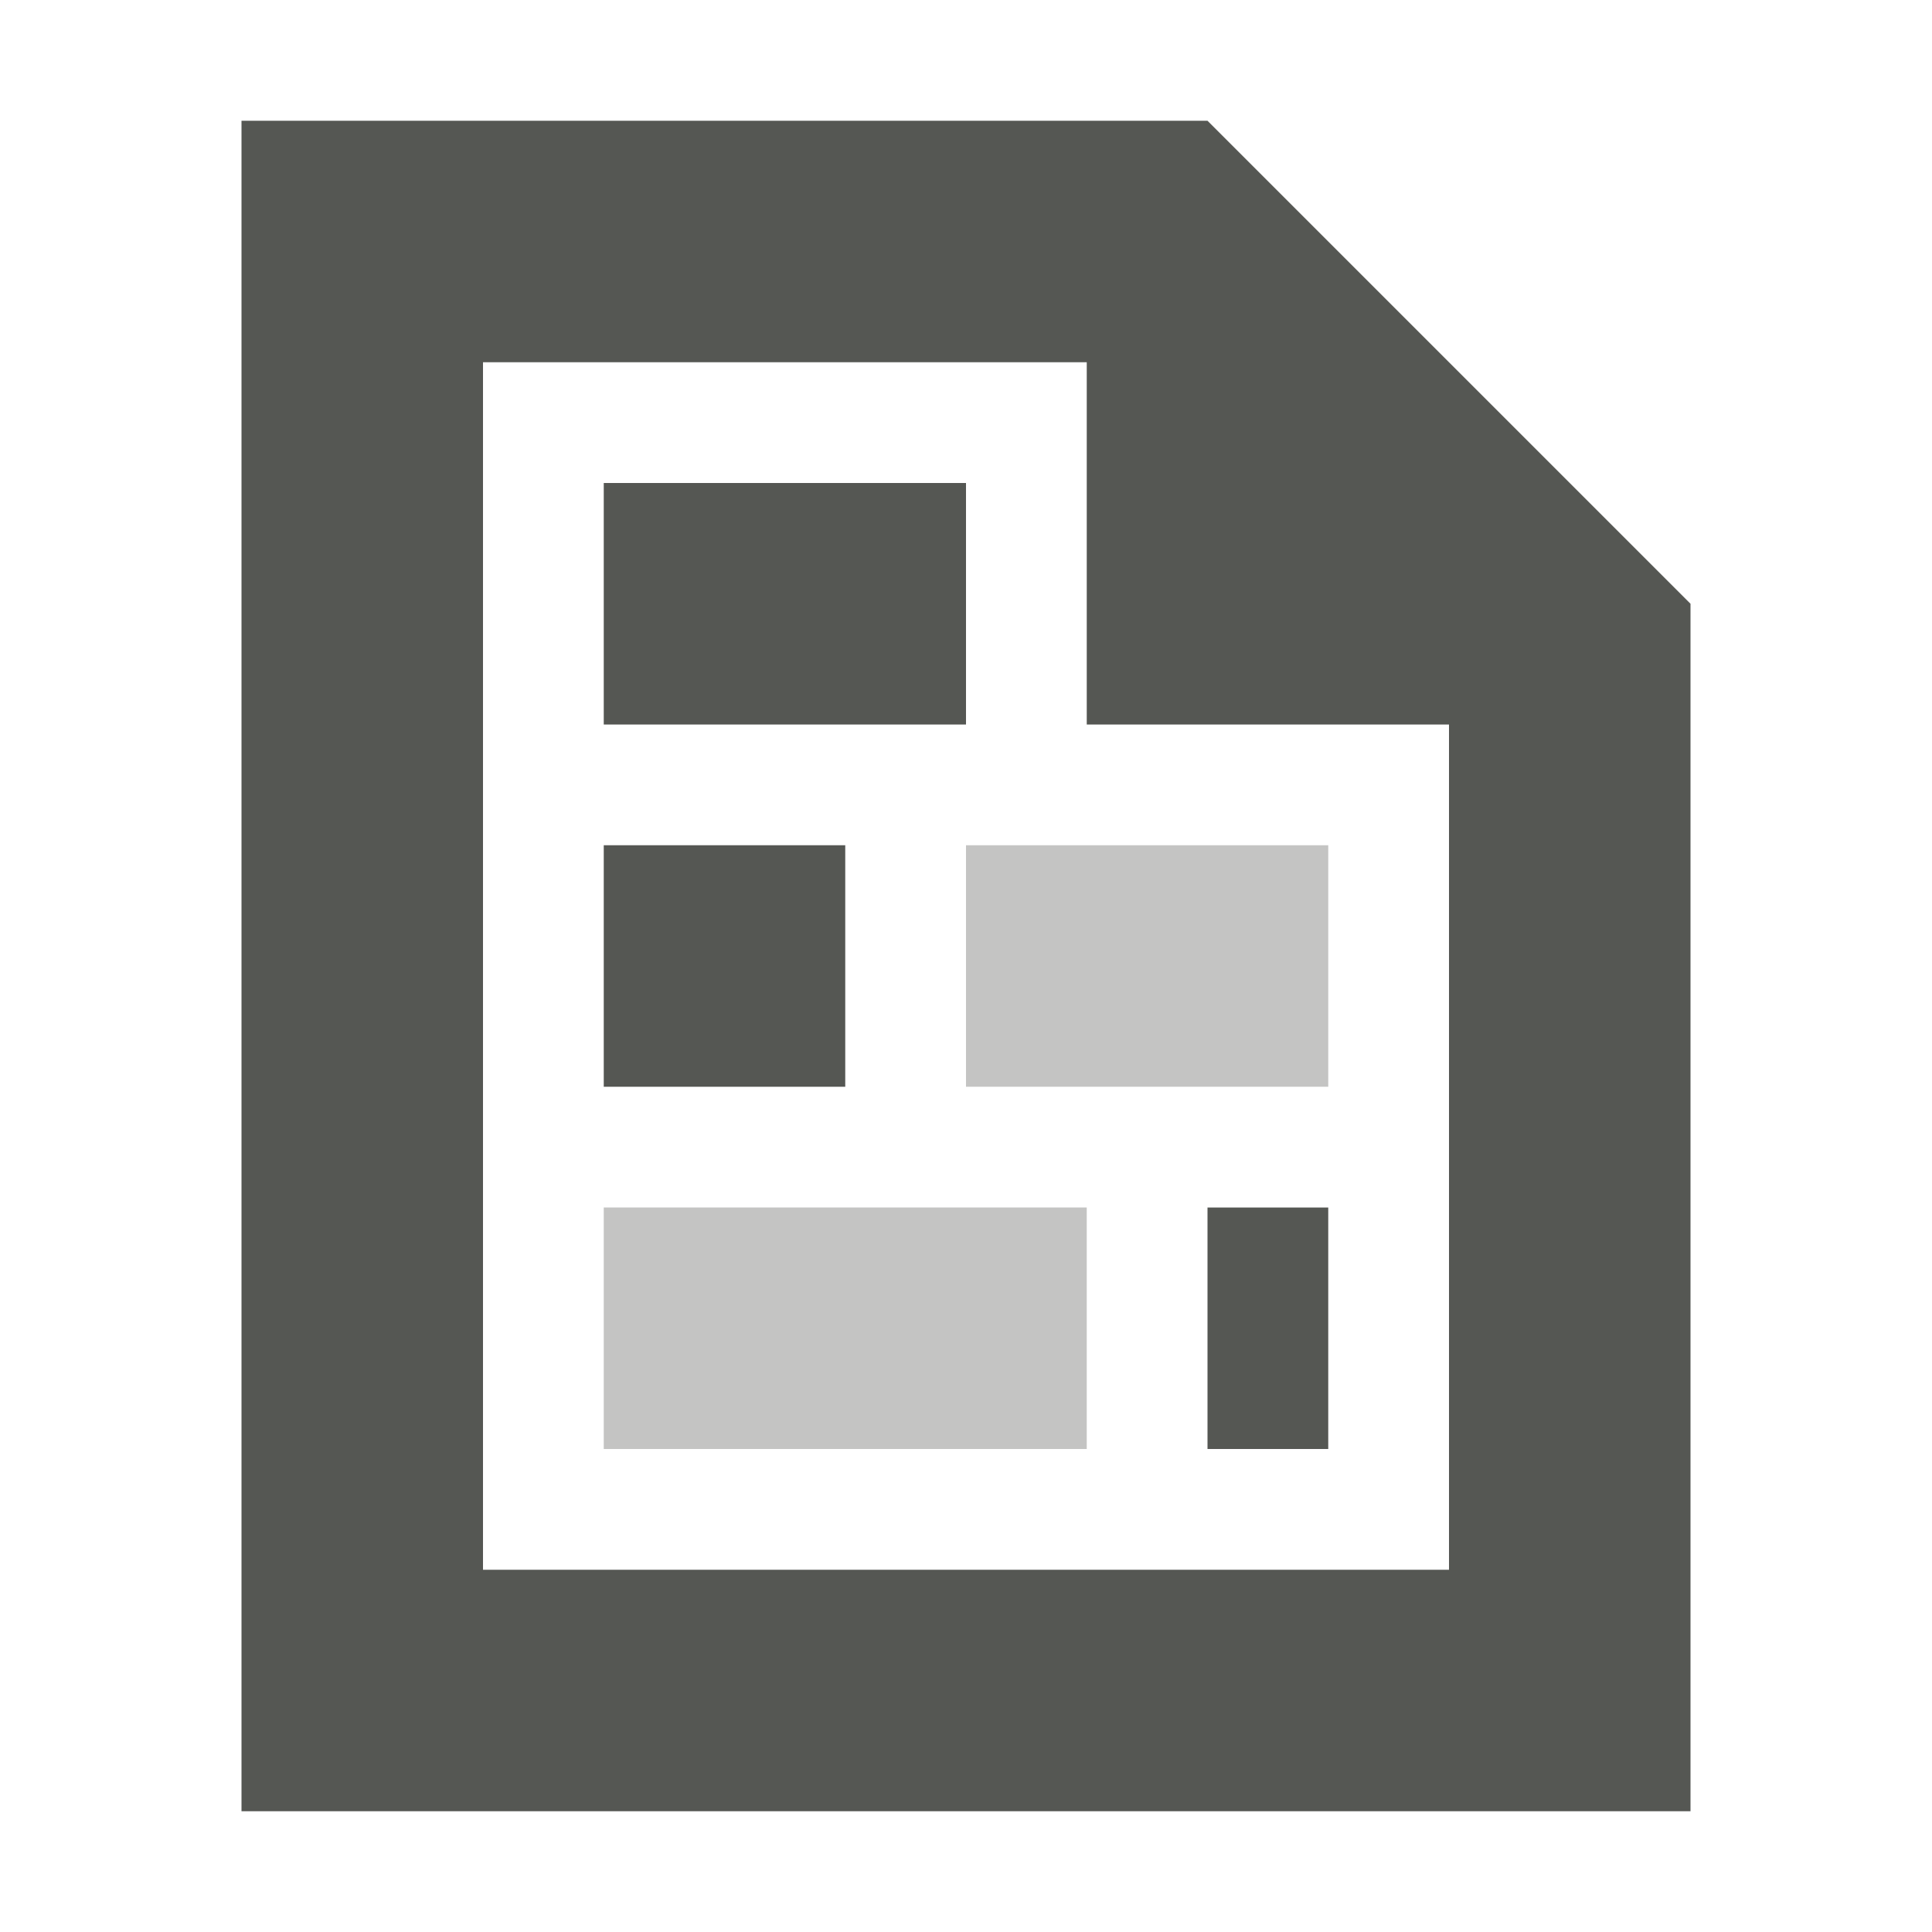
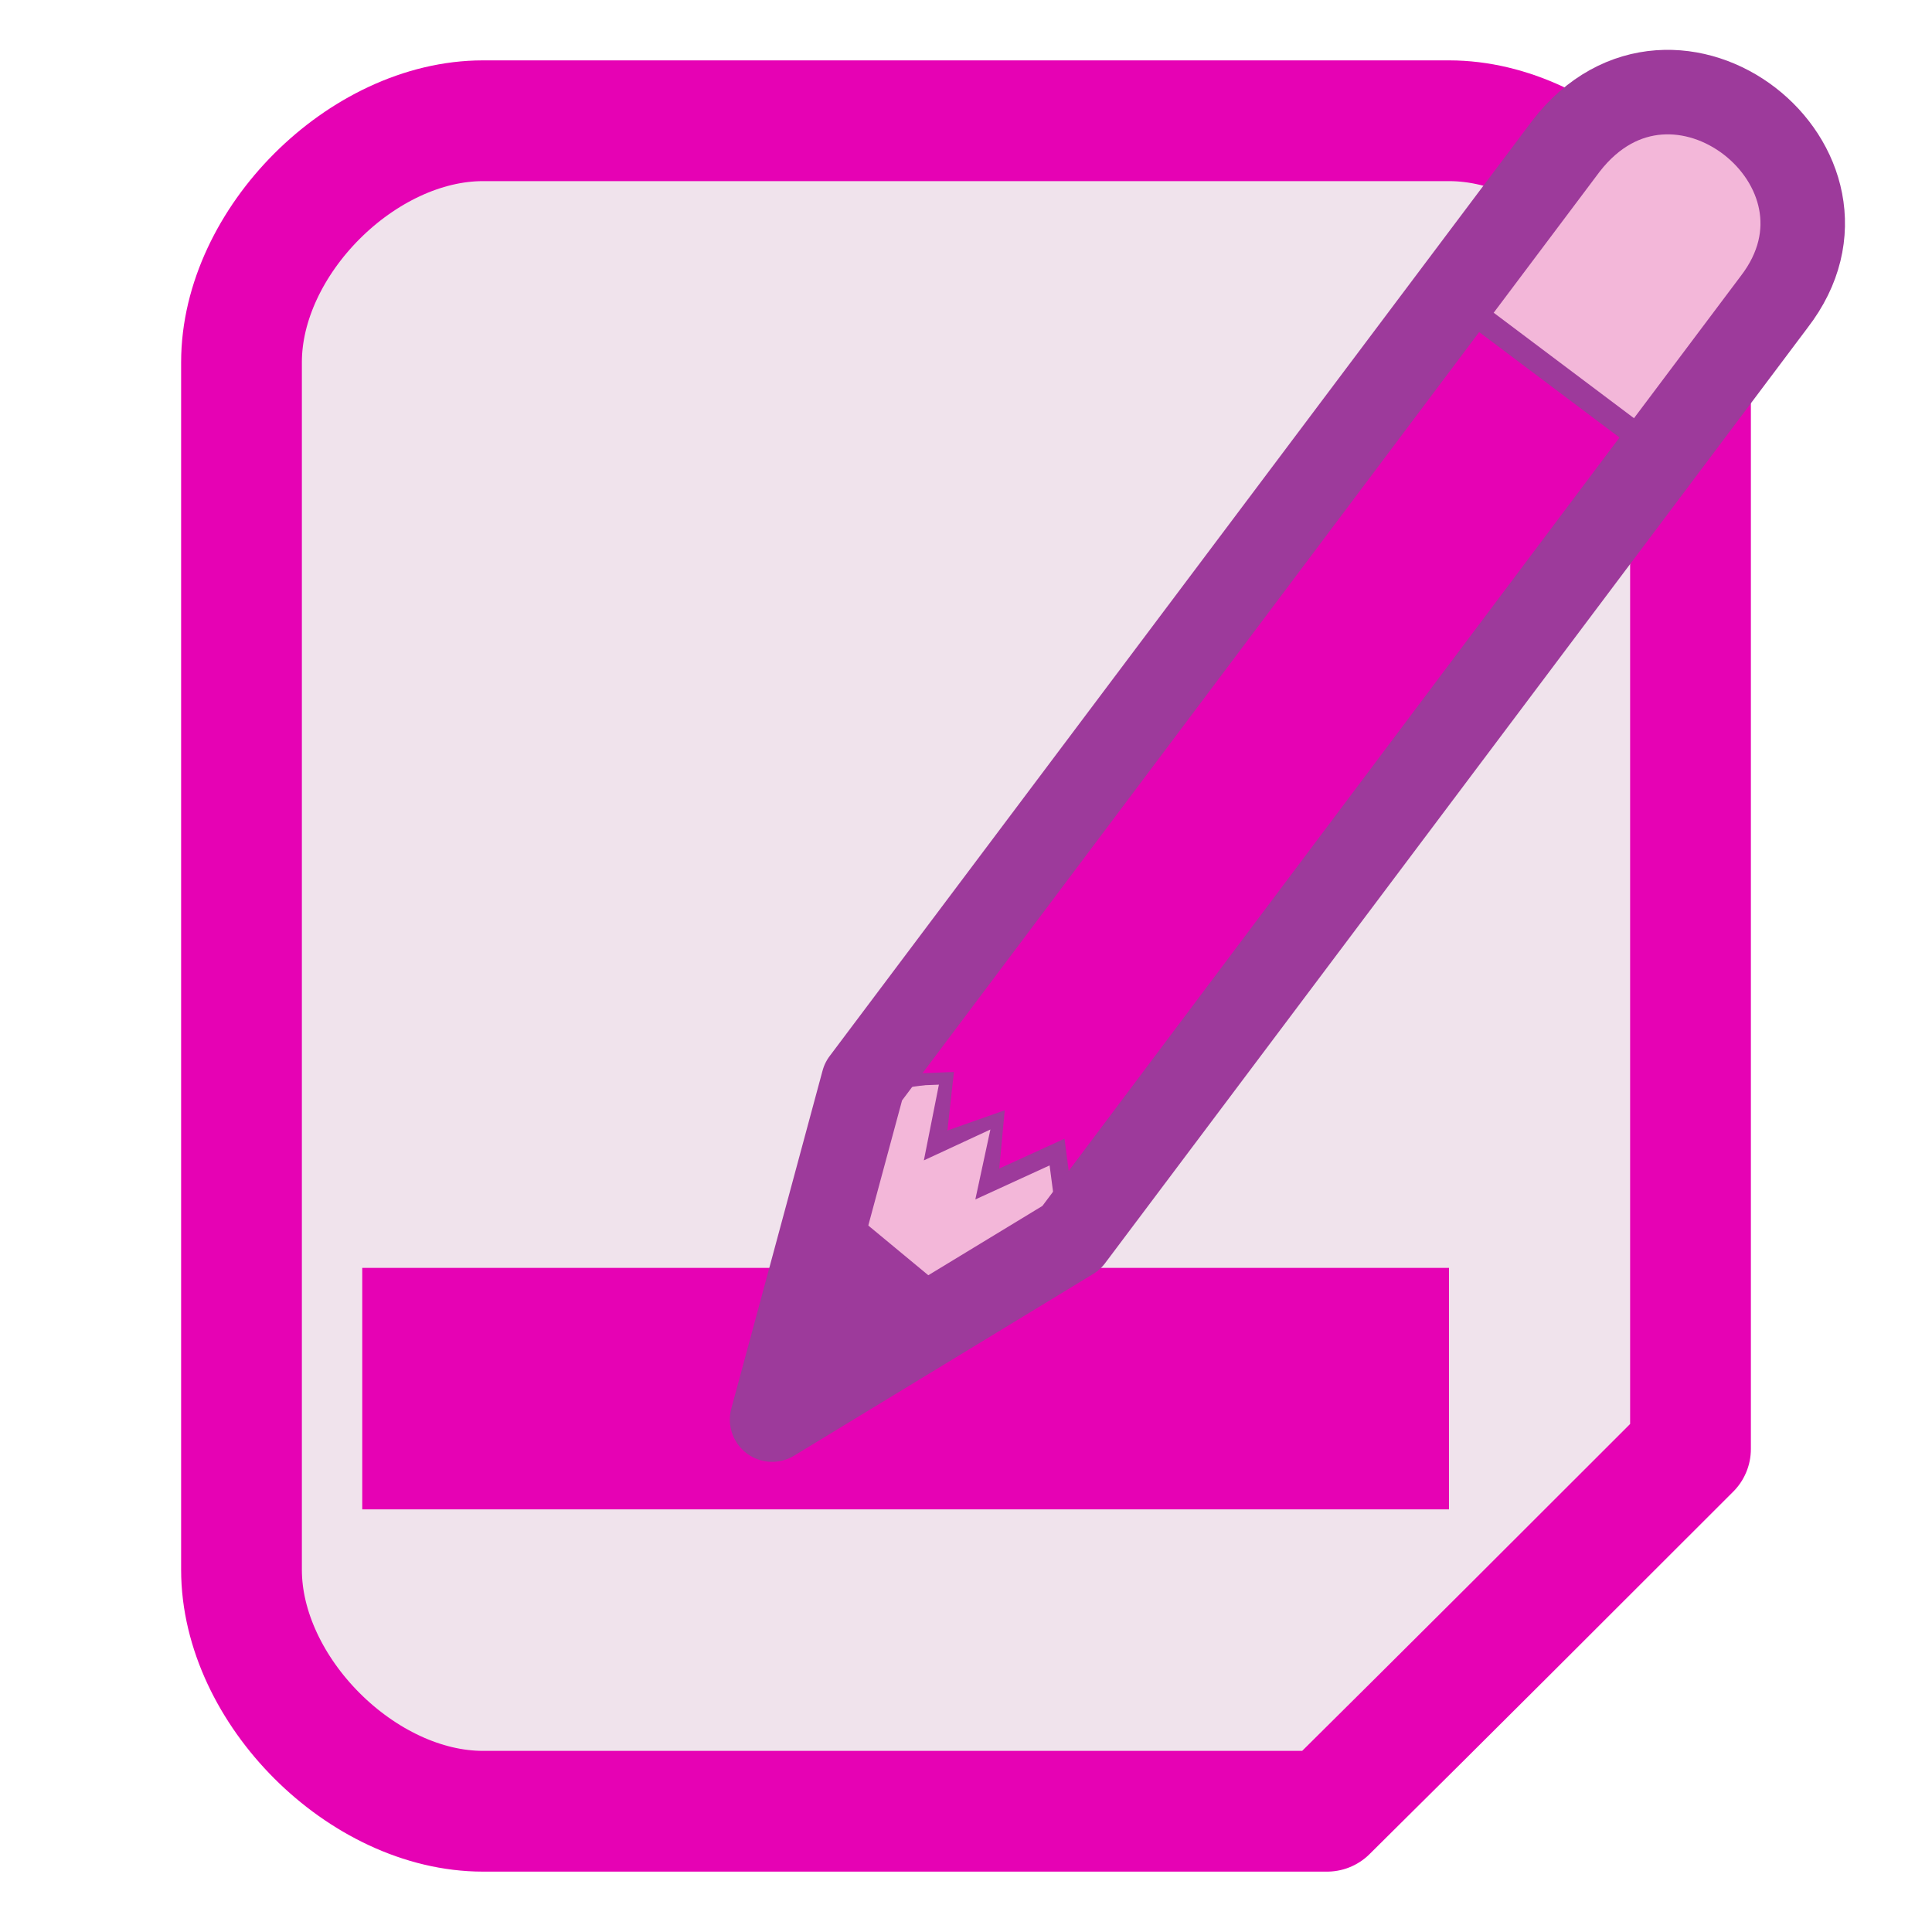
- <svg xmlns="http://www.w3.org/2000/svg" viewBox="0 0 16 16">
-   <g fill="#555753">
-     <path d="m2 1v14h12v-7-3l-4-4h-2zm2 2h4 1v3h3v2 5h-8zm1 1v2h3v-2zm0 3v2h2v-2zm5 3v2h1v-2z" fill="#555753" />
-     <path d="m8 7v2h3v-2zm-3 3v2h4v-2z" opacity=".35" />
+ <svg xmlns="http://www.w3.org/2000/svg" xmlns:xlink="http://www.w3.org/1999/xlink" enable-background="new 0 0 128 128" height="16" viewBox="0 0 16 16" width="16" version="1.1" id="svg219">
+   <defs id="defs223" />
+   <linearGradient id="a">
+     <stop offset="0" stop-color="#fff" id="stop2" />
+     <stop offset="1" stop-color="#fff" stop-opacity="0" id="stop4" />
+   </linearGradient>
+   <linearGradient id="b">
+     <stop offset="0" stop-color="#fff" id="stop7" />
+     <stop offset="1" stop-color="#252525" stop-opacity="0" id="stop9" />
+   </linearGradient>
+   <linearGradient id="c" gradientUnits="userSpaceOnUse" x1="85.22" x2="61.336" y1="93.22" y2="69.336">
+     <stop offset="0" id="stop12" />
+     <stop offset="1" stop-color="#393b38" id="stop14" />
+   </linearGradient>
+   <linearGradient id="d" gradientUnits="userSpaceOnUse" x1="96" x2="88" y1="104" y2="96">
+     <stop offset="0" stop-color="#888a85" id="stop17" />
+     <stop offset=".007" stop-color="#8c8e89" id="stop19" />
+     <stop offset=".067" stop-color="#abaca9" id="stop21" />
+     <stop offset=".135" stop-color="#c5c6c4" id="stop23" />
+     <stop offset=".211" stop-color="#dbdbda" id="stop25" />
+     <stop offset=".301" stop-color="#ebebeb" id="stop27" />
+     <stop offset=".412" stop-color="#f7f7f6" id="stop29" />
+     <stop offset=".568" stop-color="#fdfdfd" id="stop31" />
+     <stop offset="1" stop-color="#fff" id="stop33" />
+   </linearGradient>
+   <radialGradient id="e" cx="102" cy="112.305" gradientTransform="matrix(0.9787234,0,0,0.9818182,1.361705,1.163636)" gradientUnits="userSpaceOnUse" r="139.559">
+     <stop offset="0" stop-color="#535557" id="stop36" />
+     <stop offset=".114" stop-color="#898a8c" id="stop38" />
+     <stop offset=".203" stop-color="#ececec" id="stop40" />
+     <stop offset=".236" stop-color="#fafafa" id="stop42" />
+     <stop offset=".272" stop-color="#fff" id="stop44" />
+     <stop offset=".531" stop-color="#fafafa" id="stop46" />
+     <stop offset=".845" stop-color="#ebecec" id="stop48" />
+     <stop offset="1" stop-color="#e1e2e3" id="stop50" />
+   </radialGradient>
+   <radialGradient id="f" cx="102" cy="111.941" gradientUnits="userSpaceOnUse" r="139.559">
+     <stop offset="0" stop-color="#00537d" id="stop53" />
+     <stop offset=".015" stop-color="#186389" id="stop55" />
+     <stop offset=".056" stop-color="#558ca8" id="stop57" />
+     <stop offset=".096" stop-color="#89afc3" id="stop59" />
+     <stop offset=".136" stop-color="#b3ccd8" id="stop61" />
+     <stop offset=".174" stop-color="#d4e2e9" id="stop63" />
+     <stop offset=".21" stop-color="#ecf2f5" id="stop65" />
+     <stop offset=".243" stop-color="#fafcfd" id="stop67" />
+     <stop offset=".272" stop-color="#fff" id="stop69" />
+   </radialGradient>
+   <filter id="g">
+     <feGaussianBlur stdDeviation="1.039" id="feGaussianBlur72" />
+   </filter>
+   <filter id="h">
+     <feGaussianBlur stdDeviation=".501" id="feGaussianBlur75" />
+   </filter>
+   <filter id="i">
+     <feGaussianBlur stdDeviation=".49" id="feGaussianBlur78" />
+   </filter>
+   <filter id="j">
+     <feGaussianBlur stdDeviation=".906" id="feGaussianBlur81" />
+   </filter>
+   <filter id="k" height="1.247" width="1.247" x="-.124" y="-.124">
+     <feGaussianBlur stdDeviation="1.772" id="feGaussianBlur84" />
+   </filter>
+   <filter id="l">
+     <feGaussianBlur stdDeviation=".672" id="feGaussianBlur87" />
+   </filter>
+   <filter id="m">
+     <feGaussianBlur stdDeviation=".315" id="feGaussianBlur90" />
+   </filter>
+   <linearGradient id="n" gradientTransform="matrix(1.375524,0,0,1.857064,-22.5482,-92.56298)" gradientUnits="userSpaceOnUse" x1="-7.734" x2="110.057" y1="105.196" y2="81.819">
+     <stop offset="0" id="stop93" />
+     <stop offset="1" stop-opacity="0" id="stop95" />
+   </linearGradient>
+   <radialGradient id="o" cx="42.618" cy="120.642" gradientTransform="matrix(1.909059,1.839212,-8.622252,7.576647,1009.852,-881.3614)" gradientUnits="userSpaceOnUse" r="3.407">
+     <stop offset="0" stop-color="#b4942a" id="stop98" />
+     <stop offset="1" stop-color="#e4dcc9" id="stop100" />
+   </radialGradient>
+   <linearGradient id="p" gradientTransform="matrix(0.9986497,0,0,0.9998891,0.14044,0.005323)" gradientUnits="userSpaceOnUse" x1="75.848" x2="81.453" y1="72.804" y2="77.047">
+     <stop offset="0" stop-color="#252525" id="stop103" />
+     <stop offset=".5" stop-color="#252525" id="stop105" />
+     <stop offset=".75" stop-color="#252525" id="stop107" />
+     <stop offset="1" id="stop109" />
+   </linearGradient>
+   <linearGradient id="q" gradientTransform="matrix(0.9986497,0,0,0.9998891,0.14044,0.005323)" gradientUnits="userSpaceOnUse" x1="76.709" x2="80.58" y1="83.326" y2="87.155">
+     <stop offset="0" stop-color="#d4a100" stop-opacity=".976" id="stop112" />
+     <stop offset="1" stop-color="#ffc712" id="stop114" />
+   </linearGradient>
+   <linearGradient id="r" gradientTransform="matrix(1.287599,1.173741,-0.5465891,0.6213041,81.68646,27.89447)" gradientUnits="userSpaceOnUse" x1="11.326" x2="14.494" y1="57.384" y2="57.384">
+     <stop offset="0" stop-color="#9a7600" id="stop117" />
+     <stop offset=".093" stop-color="#e3ad00" id="stop119" />
+     <stop offset=".504" stop-color="#ffcd2c" id="stop121" />
+     <stop offset=".916" stop-color="#e3ad00" id="stop123" />
+     <stop offset="1" stop-color="#b98d00" id="stop125" />
+   </linearGradient>
+   <linearGradient id="s" gradientTransform="matrix(0.9992082,0,0,0.9993395,0.108362,-0.090375)" gradientUnits="userSpaceOnUse" x1="114.928" x2="100.656" y1="-22.56" y2="-22.053">
+     <stop offset="0" stop-color="#980000" id="stop128" />
+     <stop offset="1" stop-color="#db5c5c" id="stop130" />
+   </linearGradient>
+   <linearGradient id="t" gradientUnits="userSpaceOnUse" x1="-12.818" x2="82.173" y1="7.462" y2="7.462">
+     <stop offset="0" stop-color="#fff" stop-opacity=".683" id="stop133" />
+     <stop offset="1" stop-color="#fff" stop-opacity="0" id="stop135" />
+   </linearGradient>
+   <radialGradient id="u" cx="34.678" cy="7.462" gradientTransform="matrix(-1.5103,0.00264127,-1.1671e-4,-0.00911022,87.0522,7.438666)" gradientUnits="userSpaceOnUse" r="47.595" xlink:href="#a" />
+   <linearGradient id="v" gradientTransform="matrix(0.6182226,0,0,0.6232687,24.10803,47.99384)" gradientUnits="userSpaceOnUse" x1="33.342" x2="24.451" y1="117.839" y2="107.355">
+     <stop offset="0" id="stop139" />
+     <stop offset="1" stop-color="#515151" id="stop141" />
+   </linearGradient>
+   <linearGradient id="w" gradientTransform="matrix(1.673211,1.518939,-1.500952,1.692849,18.67568,-24.46557)" gradientUnits="userSpaceOnUse" x1="48.499" x2="48.733" xlink:href="#a" y1=".812" y2="2.366" />
+   <linearGradient id="x" gradientTransform="matrix(0.9973012,0,0,0.9997782,0.28069,0.010646)" gradientUnits="userSpaceOnUse" x1="92.226" x2="96.58" y1="54.119" y2="57.151">
+     <stop offset="0" stop-color="#ea3838" id="stop145" />
+     <stop offset="1" stop-color="#c40000" id="stop147" />
+   </linearGradient>
+   <radialGradient id="y" cx="49.012" cy="2.674" gradientTransform="matrix(2.260018,0,0,0.2752449,-2.259041,-25.41538)" gradientUnits="userSpaceOnUse" r="1.725" xlink:href="#b" />
+   <radialGradient id="z" cx="49.012" cy="2.674" gradientTransform="matrix(1.550633,0,0,0.1873121,21.62194,-31.86429)" gradientUnits="userSpaceOnUse" r="1.725" xlink:href="#b" />
+   <radialGradient id="A" cx="49.012" cy="2.674" gradientTransform="matrix(1.549591,0,0,0.1876849,-193.2404,-23.53587)" gradientUnits="userSpaceOnUse" r="1.725" xlink:href="#b" />
+   <path style="fill:#f0e3ec;stroke:#e602b4;stroke-width:1px;stroke-linecap:round;stroke-linejoin:round;stroke-opacity:1" d="m 2,3 v 10 c 0,1 1,2 2,2 2.33,0 6,0 6.99,0 C 12,14 13,13 14,12 V 3 C 14,2 13,1 12,1 H 4 C 3,1 2,2 2,3 Z" id="path1078" />
+   <rect style="opacity:1;fill:#e602b4;fill-opacity:1;stroke:none;stroke-width:1;stroke-linecap:round;stroke-linejoin:round;stroke-miterlimit:4;stroke-dasharray:none;stroke-opacity:1" id="rect1080" width="9" height="2" x="3" y="10.5" />
+   <g id="g1051" transform="matrix(1.076761,0,0,1.076761,-1.673858,-1.279918)" style="stroke-width:0.929">
+     <path id="path975" d="M 13.9,1.911 12.699,3.51 14.298,4.712 15.499,3.112 15,2.112 Z" style="fill:#f3b7d9;stroke:#9d3a9b;stroke-width:0.279;stroke-linecap:butt;stroke-linejoin:miter;stroke-miterlimit:4;stroke-dasharray:none;stroke-opacity:1" />
+     <path id="path973" d="M 7.794,11.707 8.195,9.507 8.895,9.408 8.787,9.952 9.302,9.713 9.186,10.252 l 0.517,-0.237 0.091,0.693 -2.001,0.999" style="fill:#f3b7d9;stroke:#9d3a9b;stroke-width:0.186;stroke-linecap:butt;stroke-linejoin:miter;stroke-miterlimit:4;stroke-dasharray:none;stroke-opacity:1" />
+     <path id="path979" d="M 8.134,10.593 8.676,11.042 7.794,11.715 Z" style="fill:#9d3a9b;stroke:#9d3a9b;stroke-width:0.093;stroke-linecap:butt;stroke-linejoin:miter;stroke-miterlimit:4;stroke-dasharray:none;stroke-opacity:1" />
+     <path id="path977" d="M 12.699,3.51 14.298,4.712 9.794,10.709 9.704,10.015 9.186,10.252 9.229,9.796 8.787,9.952 8.839,9.482 8.195,9.507 Z" style="fill:#e602b4;stroke:#9d3a9b;stroke-width:0.093;stroke-linecap:butt;stroke-linejoin:miter;stroke-miterlimit:4;stroke-dasharray:none;stroke-opacity:1" />
+     <path id="path971" d="M 13.6,2.311 8.195,9.507 7.493,12.107 9.794,10.709 15.199,3.512 C 15.998,2.479 14.433,1.235 13.6,2.311 Z" style="fill:none;stroke:#9d3a9b;stroke-width:0.65;stroke-linecap:butt;stroke-linejoin:round;stroke-miterlimit:4;stroke-dasharray:none;stroke-opacity:1" />
  </g>
</svg>
